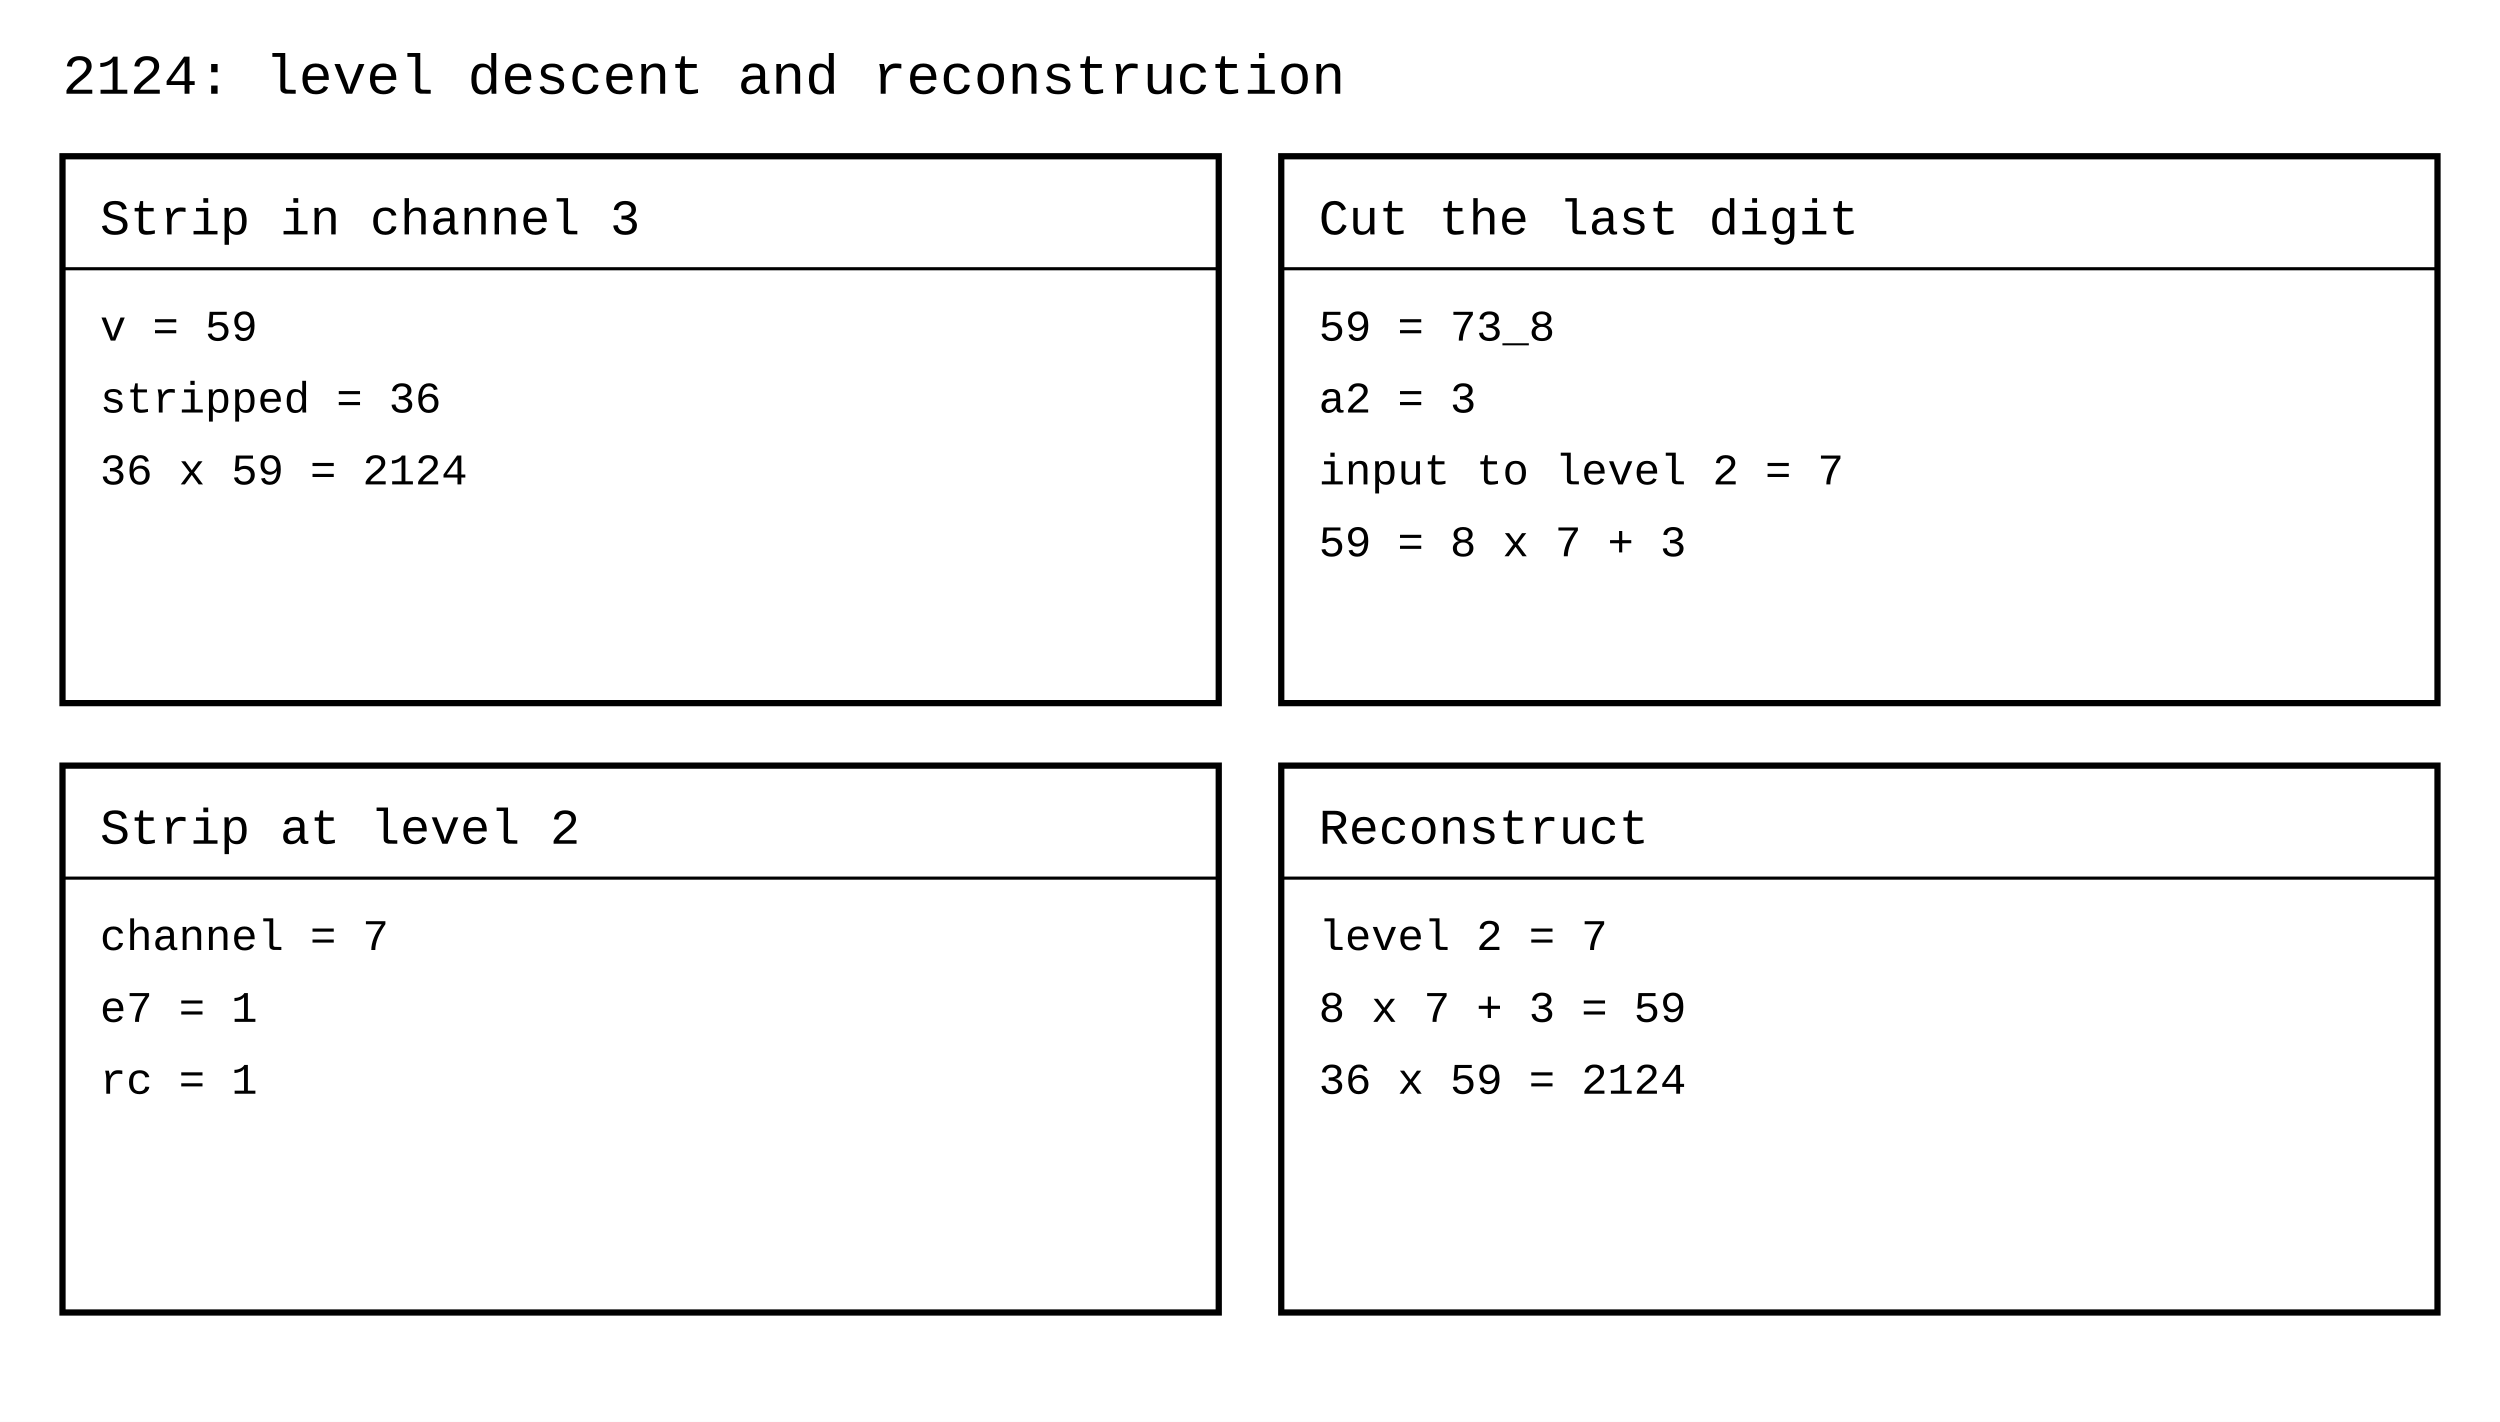
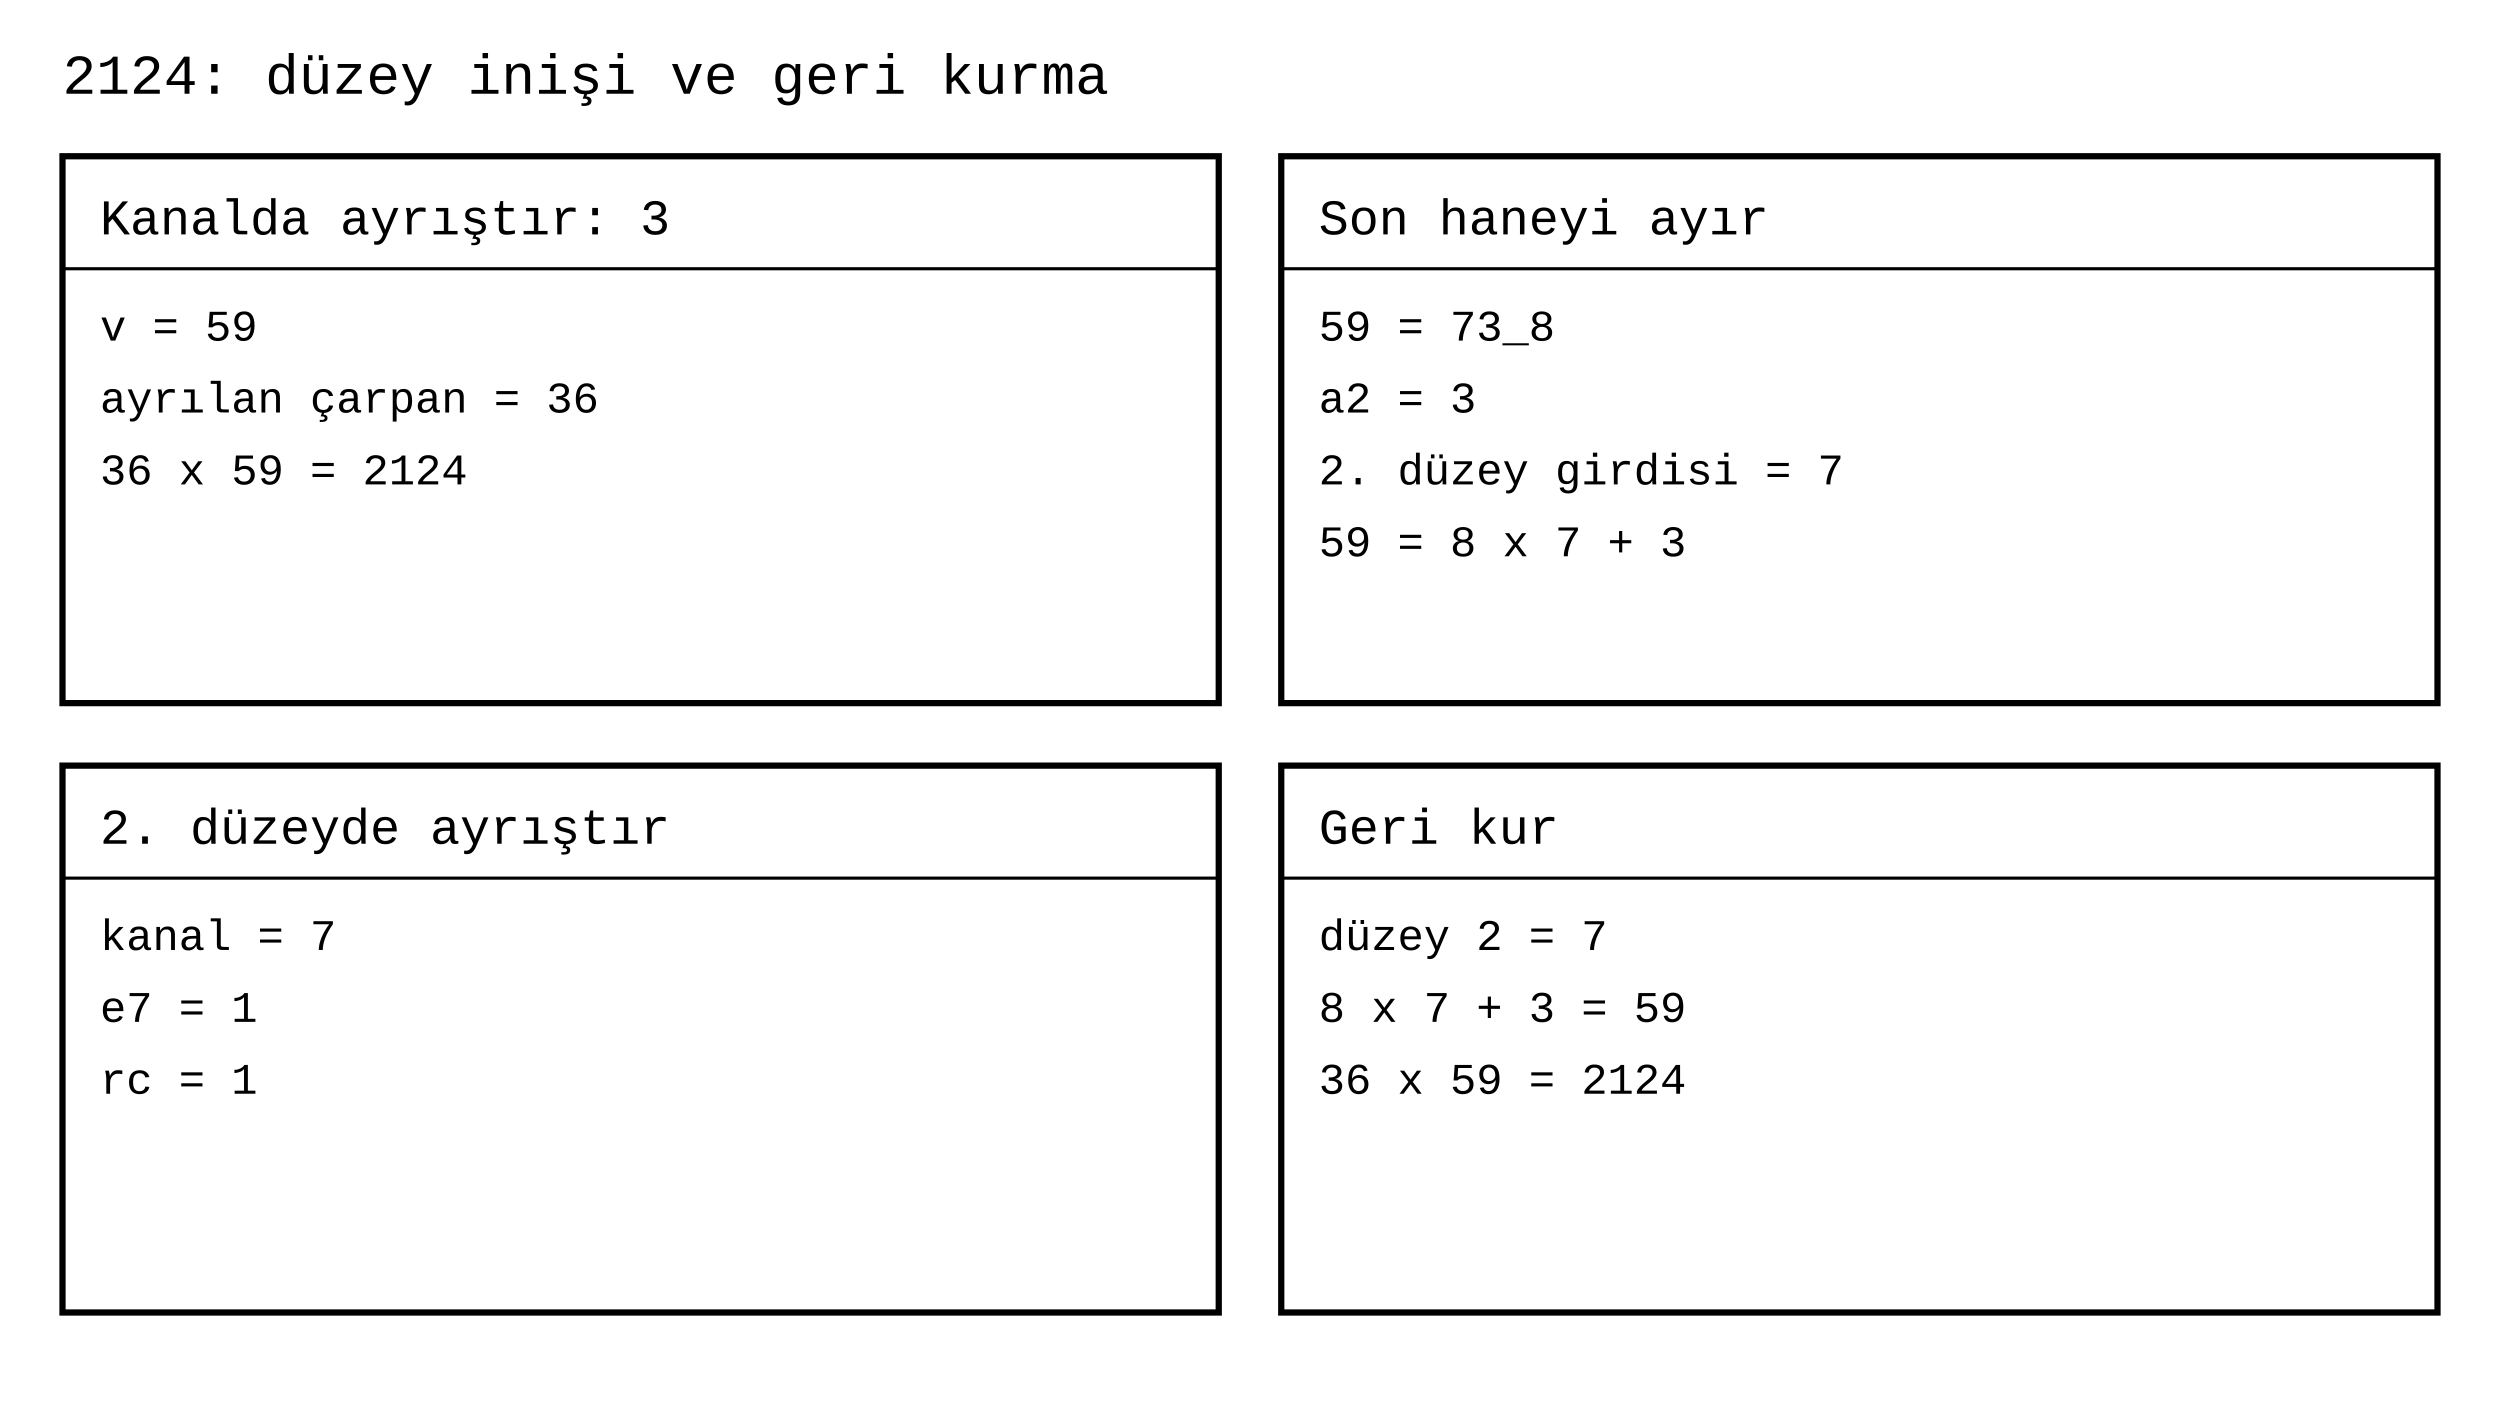
<svg xmlns="http://www.w3.org/2000/svg" width="800" height="455" viewBox="0 0 800 455">
  <rect width="100%" height="100%" fill="white" />
-   <text x="20" y="30" font-size="18" text-anchor="start" font-family="Liberation Mono,monospace" fill="black">2124: level descent and reconstruction</text>
+   <text x="20" y="30" font-size="18" text-anchor="start" font-family="Liberation Mono,monospace" fill="black">2124: düzey inişi ve geri kurma</text>
  <rect x="20" y="50" width="370" height="175" fill="white" stroke="black" stroke-width="2" />
-   <text x="32" y="75" font-size="16" text-anchor="start" font-family="Liberation Mono,monospace" fill="black">Strip in channel 3</text>
+   <text x="32" y="75" font-size="16" text-anchor="start" font-family="Liberation Mono,monospace" fill="black">Kanalda ayrıştır: 3</text>
  <line x1="20" y1="86" x2="390" y2="86" stroke="black" />
  <text x="32" y="109" font-size="14" text-anchor="start" font-family="Liberation Mono,monospace" fill="black">v = 59</text>
-   <text x="32" y="132" font-size="14" text-anchor="start" font-family="Liberation Mono,monospace" fill="black">stripped = 36</text>
+   <text x="32" y="132" font-size="14" text-anchor="start" font-family="Liberation Mono,monospace" fill="black">ayrılan çarpan = 36</text>
  <text x="32" y="155" font-size="14" text-anchor="start" font-family="Liberation Mono,monospace" fill="black">36 x 59 = 2124</text>
  <rect x="410" y="50" width="370" height="175" fill="white" stroke="black" stroke-width="2" />
-   <text x="422" y="75" font-size="16" text-anchor="start" font-family="Liberation Mono,monospace" fill="black">Cut the last digit</text>
+   <text x="422" y="75" font-size="16" text-anchor="start" font-family="Liberation Mono,monospace" fill="black">Son haneyi ayır</text>
  <line x1="410" y1="86" x2="780" y2="86" stroke="black" />
  <text x="422" y="109" font-size="14" text-anchor="start" font-family="Liberation Mono,monospace" fill="black">59 = 73_8</text>
  <text x="422" y="132" font-size="14" text-anchor="start" font-family="Liberation Mono,monospace" fill="black">a2 = 3</text>
-   <text x="422" y="155" font-size="14" text-anchor="start" font-family="Liberation Mono,monospace" fill="black">input to level 2 = 7</text>
+   <text x="422" y="155" font-size="14" text-anchor="start" font-family="Liberation Mono,monospace" fill="black">2. düzey girdisi = 7</text>
  <text x="422" y="178" font-size="14" text-anchor="start" font-family="Liberation Mono,monospace" fill="black">59 = 8 x 7 + 3</text>
  <rect x="20" y="245" width="370" height="175" fill="white" stroke="black" stroke-width="2" />
-   <text x="32" y="270" font-size="16" text-anchor="start" font-family="Liberation Mono,monospace" fill="black">Strip at level 2</text>
+   <text x="32" y="270" font-size="16" text-anchor="start" font-family="Liberation Mono,monospace" fill="black">2. düzeyde ayrıştır</text>
  <line x1="20" y1="281" x2="390" y2="281" stroke="black" />
-   <text x="32" y="304" font-size="14" text-anchor="start" font-family="Liberation Mono,monospace" fill="black">channel = 7</text>
+   <text x="32" y="304" font-size="14" text-anchor="start" font-family="Liberation Mono,monospace" fill="black">kanal = 7</text>
  <text x="32" y="327" font-size="14" text-anchor="start" font-family="Liberation Mono,monospace" fill="black">e7 = 1</text>
  <text x="32" y="350" font-size="14" text-anchor="start" font-family="Liberation Mono,monospace" fill="black">rc = 1</text>
  <rect x="410" y="245" width="370" height="175" fill="white" stroke="black" stroke-width="2" />
-   <text x="422" y="270" font-size="16" text-anchor="start" font-family="Liberation Mono,monospace" fill="black">Reconstruct</text>
+   <text x="422" y="270" font-size="16" text-anchor="start" font-family="Liberation Mono,monospace" fill="black">Geri kur</text>
  <line x1="410" y1="281" x2="780" y2="281" stroke="black" />
-   <text x="422" y="304" font-size="14" text-anchor="start" font-family="Liberation Mono,monospace" fill="black">level 2 = 7</text>
+   <text x="422" y="304" font-size="14" text-anchor="start" font-family="Liberation Mono,monospace" fill="black">düzey 2 = 7</text>
  <text x="422" y="327" font-size="14" text-anchor="start" font-family="Liberation Mono,monospace" fill="black">8 x 7 + 3 = 59</text>
  <text x="422" y="350" font-size="14" text-anchor="start" font-family="Liberation Mono,monospace" fill="black">36 x 59 = 2124</text>
</svg>
